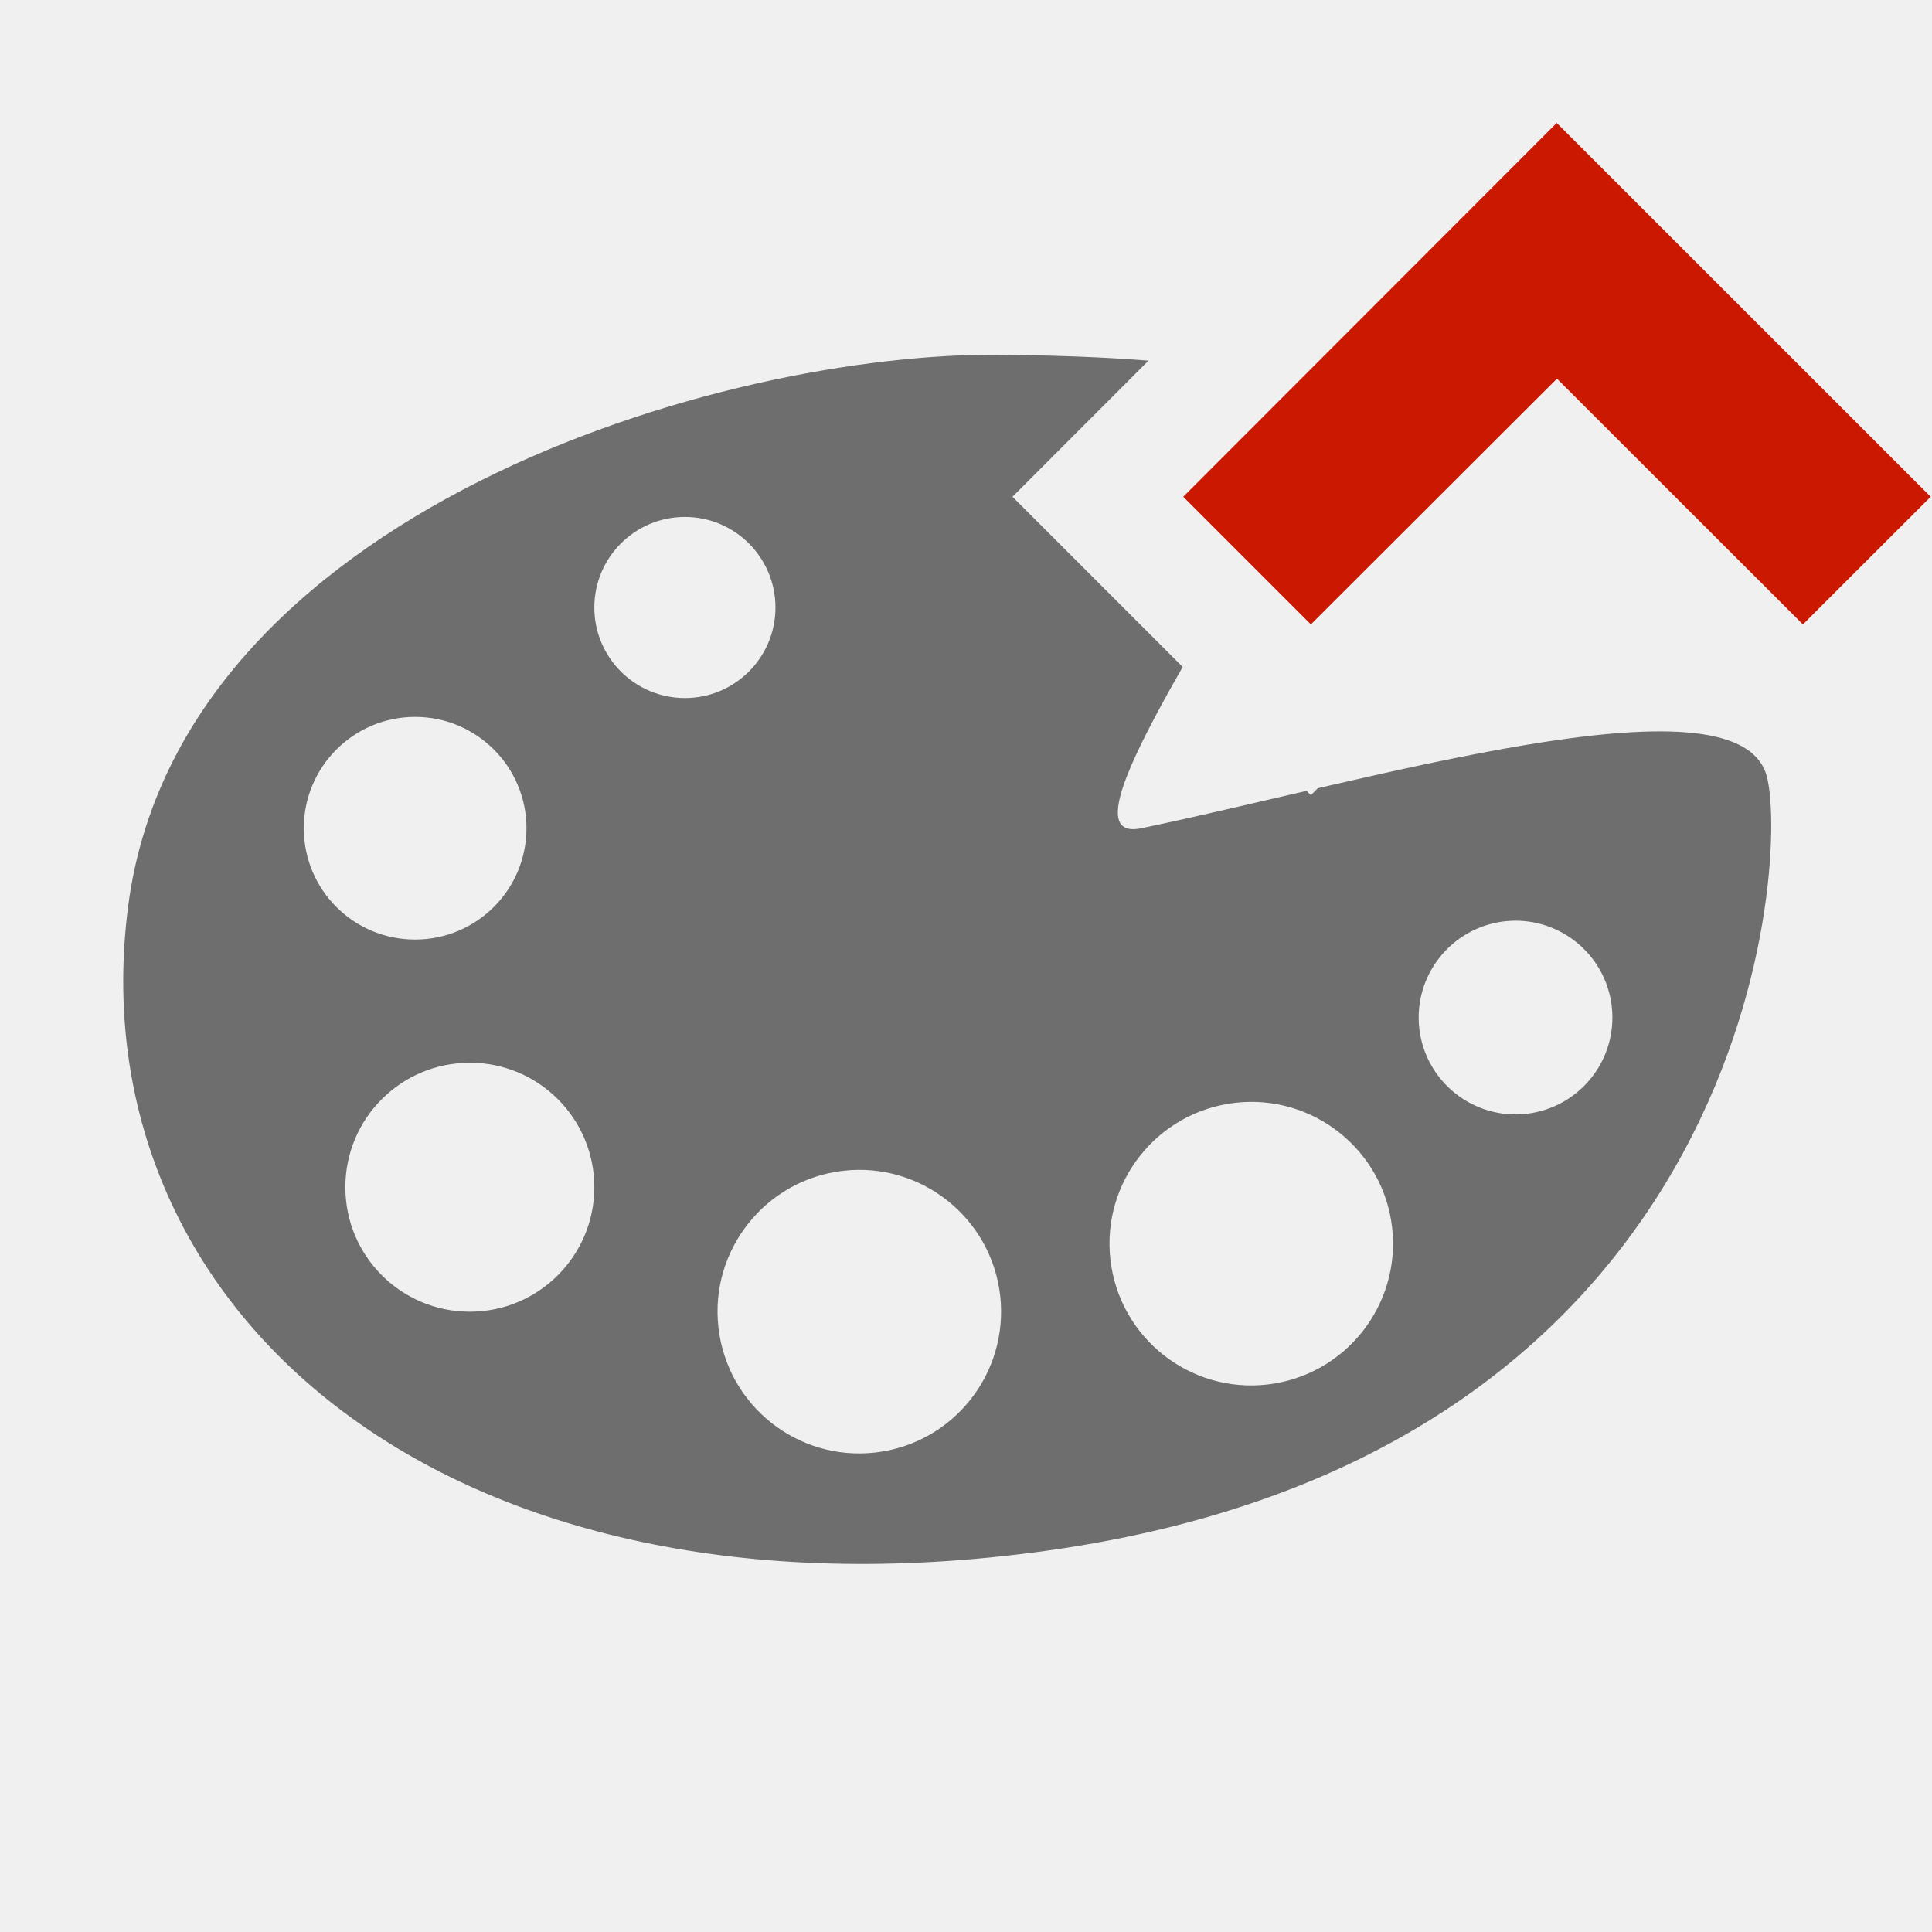
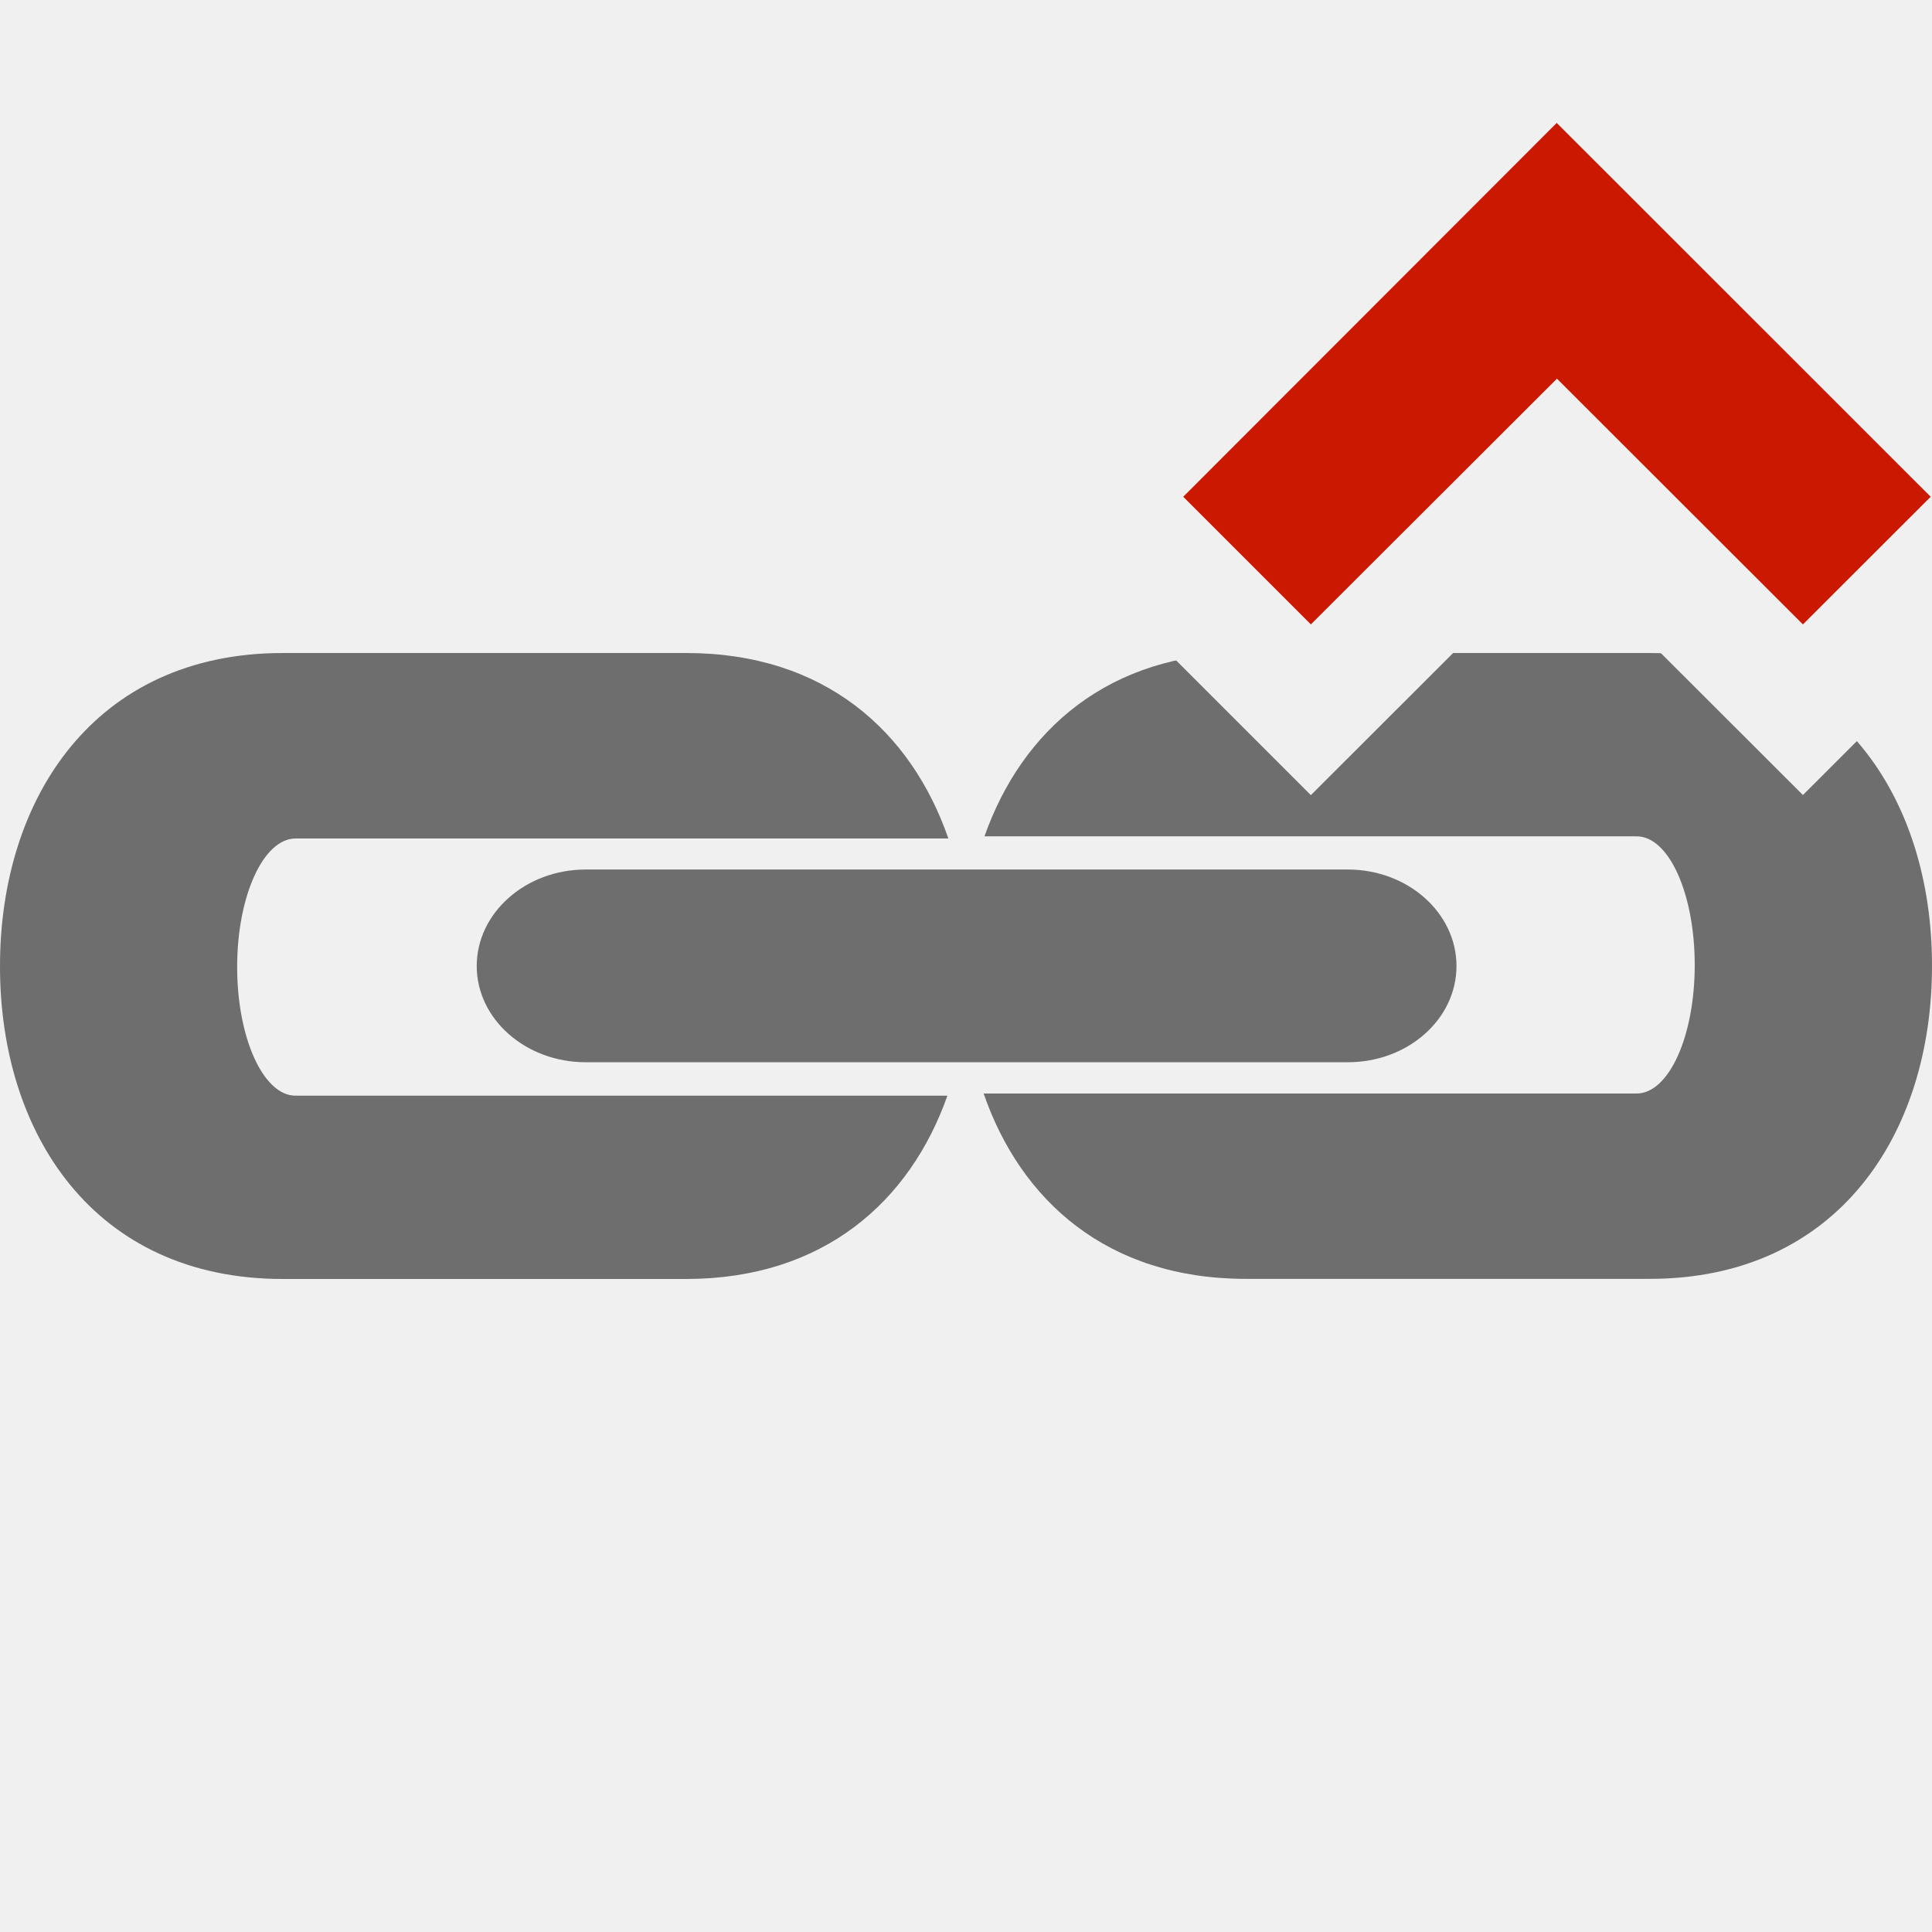
<svg xmlns="http://www.w3.org/2000/svg" width="16px" height="16px" viewBox="0 0 16 16" shape-rendering="geometricPrecision" fill="#6e6e6e">
  <defs>
    <mask id="move_up-path">
      <rect fill="#fff" width="100%" height="100%" />
      <polygon points="12.892,-0.396 8.385,4.114 10.856,6.585 12.894,4.549 14.931,6.584 17.404,4.114 " fill="#000" />
    </mask>
  </defs>
  <polygon points="12.894,3.136 14.931,5.171 15.989,4.114 12.892,1.018 9.799,4.114 10.856,5.171 " fill="#cb1800" />
  <g mask="url(#move_up-path)">
-     <path d="M14.625,6.406c-0.281-0.844-3.277,0.058-5.172,0.453C8.78,7,10.005,5.24,10.688,3.969 c0.398-0.742-0.031-1-2.375-1.031C5.969,2.906,1.489,4.244,1.062,7.5c-0.438,3.344,2.625,6.031,7.594,5.344 C14.606,12.021,14.82,6.991,14.625,6.406z M2.516,6.859c0-0.509,0.413-0.922,0.922-0.922c0.509,0,0.922,0.413,0.922,0.922 c0,0.509-0.413,0.922-0.922,0.922C2.928,7.781,2.516,7.369,2.516,6.859z M3.891,10.863c-0.57,0-1.031-0.462-1.031-1.031 c0-0.57,0.462-1.031,1.031-1.031c0.57,0,1.031,0.462,1.031,1.031C4.922,10.401,4.46,10.863,3.891,10.863z M4.922,5.031 c0-0.414,0.336-0.75,0.75-0.75c0.414,0,0.75,0.336,0.75,0.75c0,0.414-0.336,0.75-0.75,0.75C5.258,5.781,4.922,5.445,4.922,5.031z M7.25,12.029c-0.644,0.074-1.226-0.389-1.3-1.033c-0.074-0.644,0.389-1.226,1.033-1.3c0.644-0.074,1.226,0.389,1.3,1.033 C8.356,11.374,7.894,11.955,7.25,12.029z M10.496,11.466c-0.644,0.074-1.226-0.389-1.3-1.033c-0.074-0.644,0.389-1.226,1.033-1.3 c0.644-0.074,1.226,0.389,1.3,1.033C11.602,10.81,11.14,11.392,10.496,11.466z M12.642,9.224c-0.44,0.05-0.837-0.266-0.888-0.706 c-0.05-0.44,0.266-0.837,0.706-0.888c0.44-0.05,0.838,0.266,0.888,0.706C13.398,8.776,13.082,9.173,12.642,9.224z" />
+     <g>
+       <g>
+         <g>
+           <g>
+             <path d="M13.658,5.408h-3.342C9.18,5.409,8.463,6.048,8.153,6.926h5.392v0.002c0.004,0,0.006-0.002,0.008-0.002 c0.27,0,0.482,0.479,0.482,1.066c0,0.588-0.213,1.064-0.482,1.064H8.146c0.307,0.888,1.026,1.535,2.171,1.535h3.342 C15.223,10.592,16,9.385,16,8C16.002,6.615,15.225,5.408,13.658,5.408z" />
+           </g>
+         </g>
+         <g>
+           <g>
+             <path d="M2.454,9.074V9.072c-0.002,0-0.004,0.002-0.006,0.002c-0.268,0-0.484-0.479-0.484-1.066 c0-0.588,0.217-1.064,0.484-1.064h5.406C7.546,6.056,6.828,5.408,5.684,5.408H2.342C0.78,5.408,0,6.615,0,8 c-0.002,1.385,0.777,2.592,2.342,2.592h3.342c1.135-0.001,1.852-0.64,2.162-1.518H2.454z" />
+           </g>
+         </g>
+       </g>
+       <path d="M11.162,7.201H4.85C4.352,7.201,3.948,7.561,3.948,8c0,0.439,0.404,0.797,0.902,0.797h6.312c0.498,0,0.9-0.357,0.9-0.797 C12.062,7.561,11.66,7.201,11.162,7.201z" />
+     </g>
  </g>
</svg>
